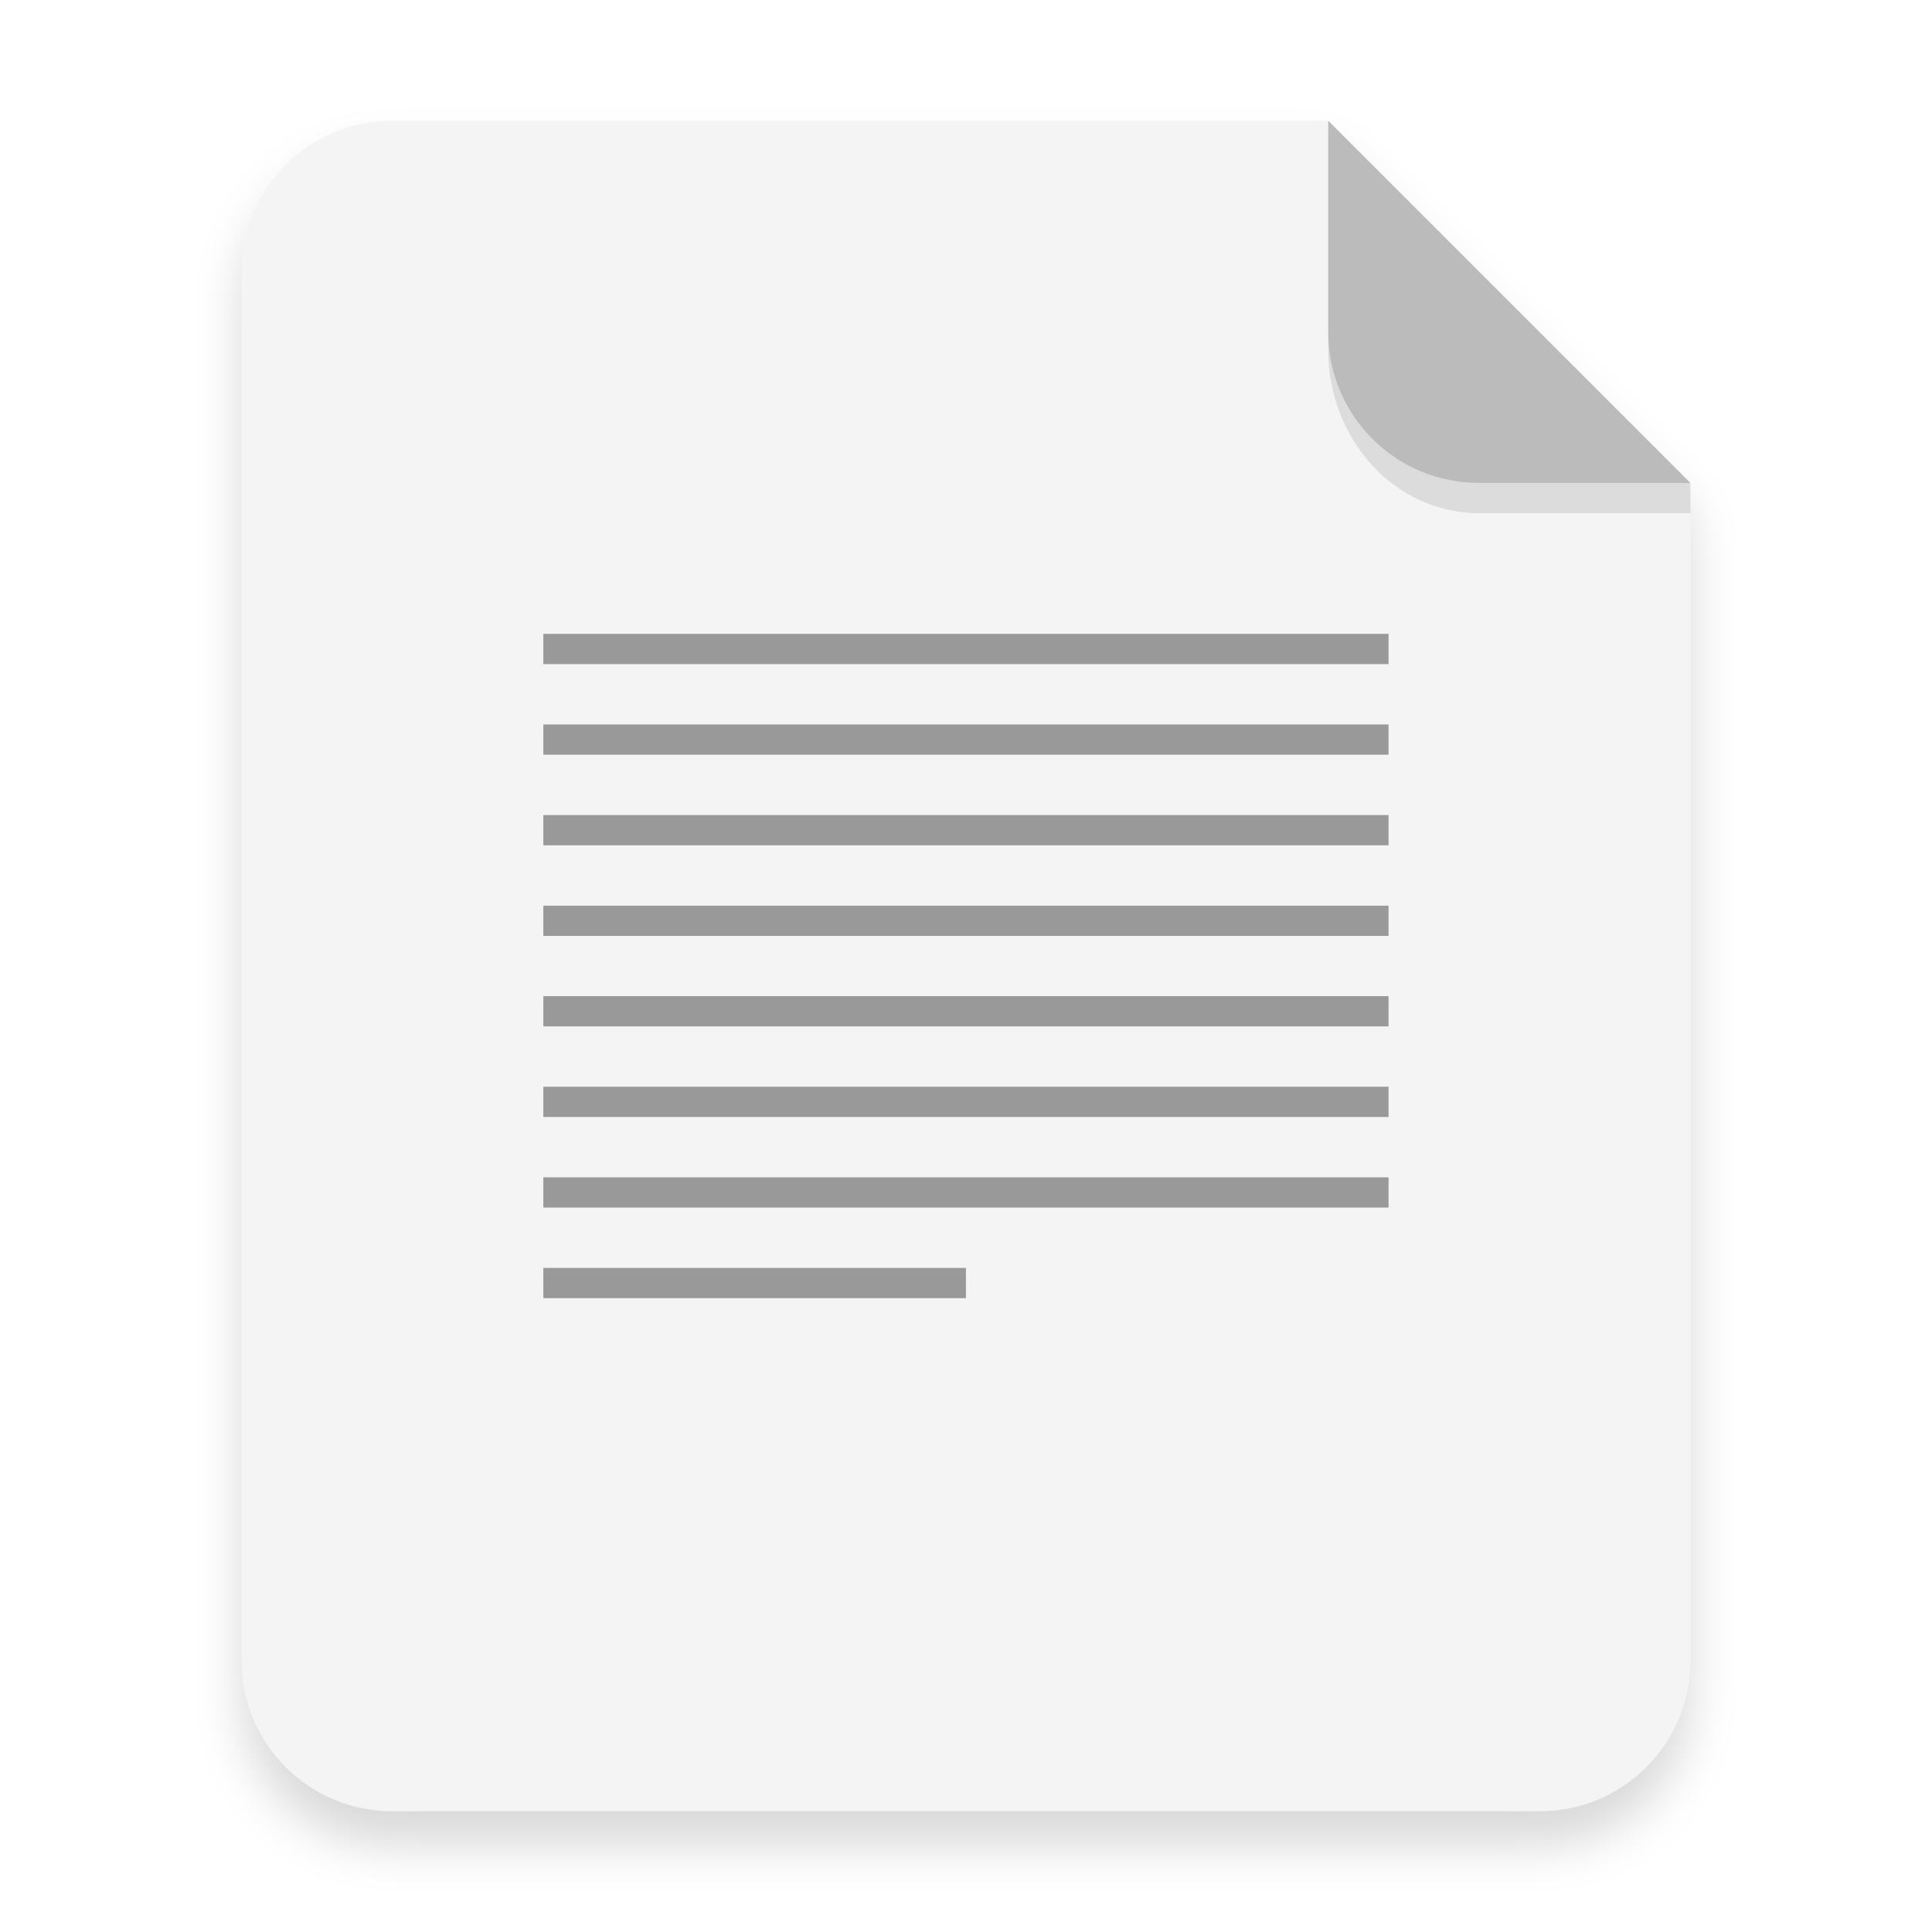
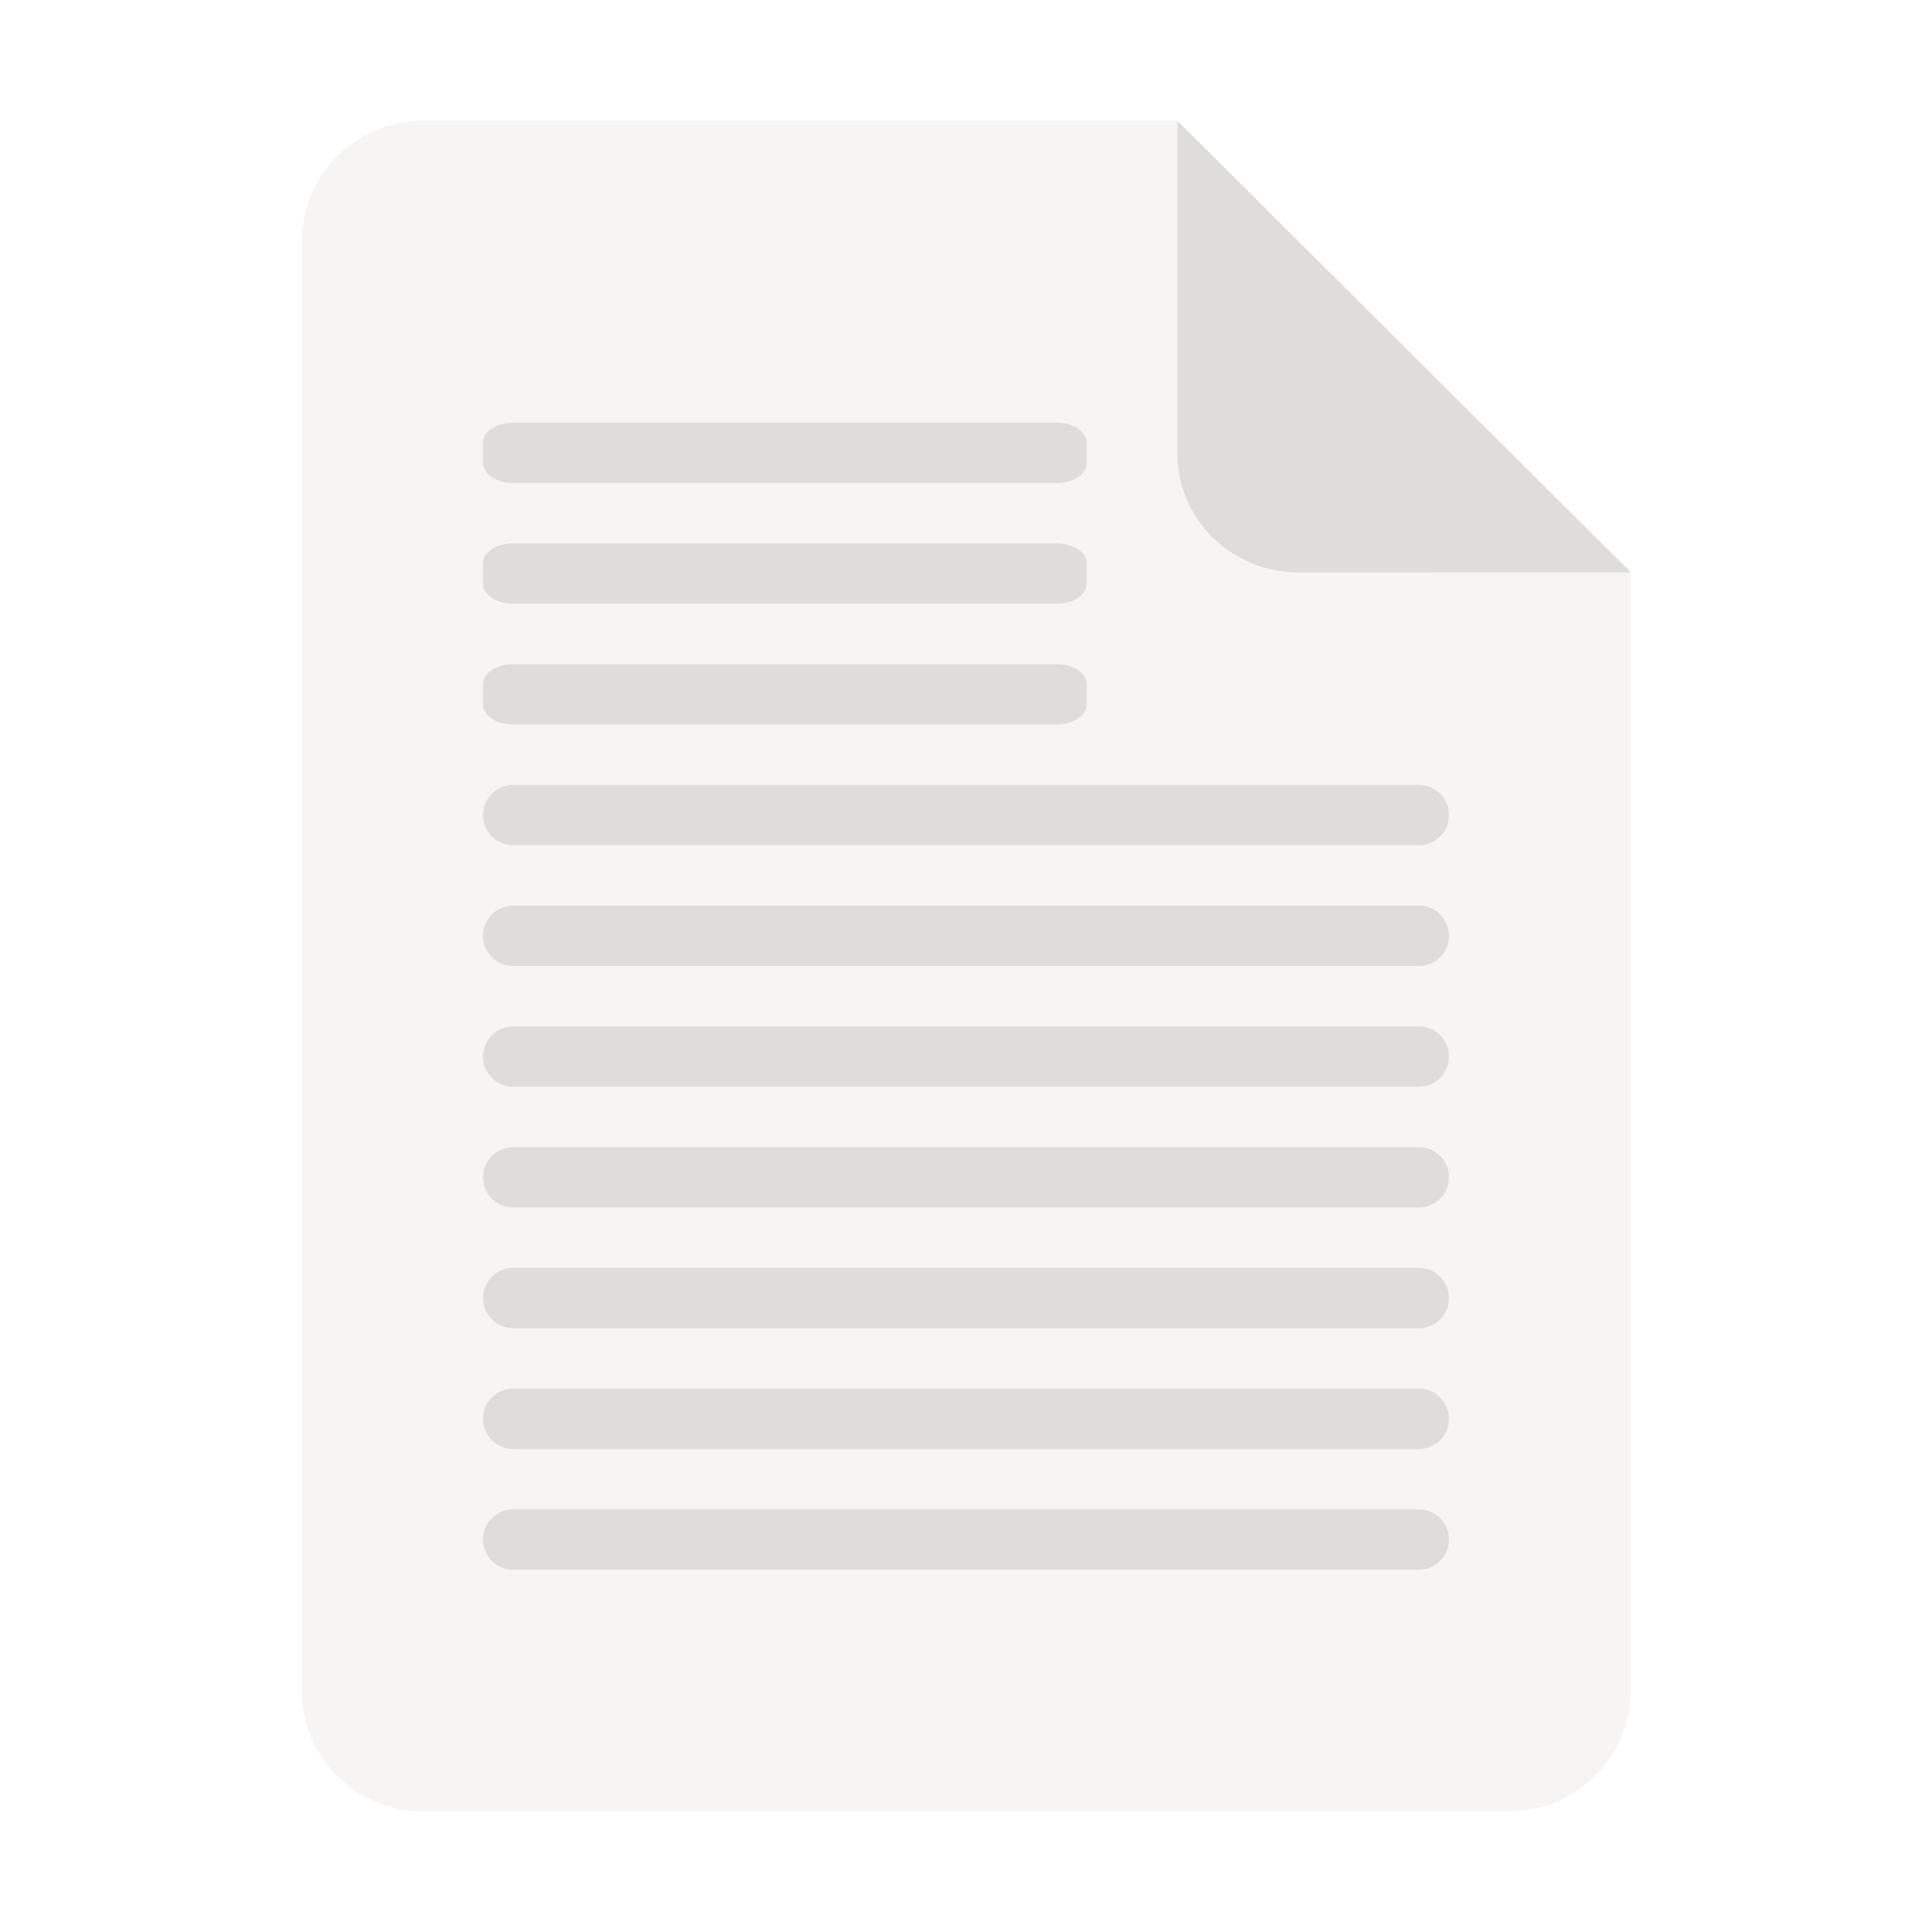
- <svg xmlns="http://www.w3.org/2000/svg" width="64" height="64" version="1.1" viewBox="0 0 16.933 16.933">
-   <defs>
-     <filter id="a" x="-.039" y="-.033" width="1.078" height="1.067" color-interpolation-filters="sRGB">
-       <feGaussianBlur stdDeviation="0.206" />
-     </filter>
-   </defs>
-   <path d="m3.439 1.354c-0.733 0-1.323 0.59-1.323 1.323v12.171c0 0.733 0.59 1.323 1.323 1.323h10.054c0.733 0 1.323-0.59 1.323-1.323v-10.319l-3.175-3.175z" filter="url(#a)" opacity=".15" stroke-width=".265" style="paint-order:stroke fill markers" />
-   <g fill-rule="evenodd">
-     <path transform="scale(.26458)" d="m13 4c-2.77 0-5 2.23-5 5v46c0 2.77 2.23 5 5 5h38c2.77 0 5-2.23 5-5v-39l-12-12z" fill="#f4f4f4" style="paint-order:stroke fill markers" />
-     <path d="m14.816 4.233-3.175-3.175v1.852c0 0.733 0.59 1.323 1.323 1.323z" fill="#bbb" style="paint-order:stroke fill markers" />
-   </g>
-   <path d="m11.641 2.91v0.155c0 0.794 0.59 1.433 1.323 1.433h1.852l1.42e-4 -0.265-1.852 5e-5c-0.733 1.98e-5 -1.323-0.59-1.323-1.323z" opacity=".1" stroke-width="1.041" style="paint-order:stroke fill markers" />
-   <g transform="translate(-18.256 -1.0583)" fill="#999">
-     <path d="m23.018 9.789h7.408v0.265h-7.408z" enable-background="new" />
-     <path d="m23.018 10.583h7.408v0.265h-7.408z" enable-background="new" />
-     <path d="m23.018 11.377h7.408v0.265h-7.408z" enable-background="new" />
-     <path d="m23.018 12.171h3.704v0.265h-3.704z" enable-background="new" />
-     <path d="m23.018 7.408h7.408v0.265h-7.408z" enable-background="new" />
-     <path d="m23.018 8.202h7.408v0.265h-7.408z" enable-background="new" />
-     <path d="m23.018 8.996h7.408v0.265h-7.408z" enable-background="new" />
-     <path d="m23.018 6.614h7.408v0.265h-7.408z" enable-background="new" />
+ <svg xmlns="http://www.w3.org/2000/svg" height="128px" viewBox="0 0 128 128" width="128px">
+   <path d="m 28 8 h 50 l 30.043 29.918 v 74.059 c 0 4.434 -3.609 8.023 -8.043 8.023 h -72 c -4.434 0 -8 -3.566 -8 -8 v -96 c 0 -4.434 3.566 -8 8 -8 z m 0 0" fill="#f6f5f4" />
+   <g fill="#deddda">
+     <path d="m 78 8 v 22 c 0 4.434 3.609 7.922 8.043 7.922 l 22 -0.004 z m 0 0" />
+     <path d="m 34 100 h 60 c 1.105 0 2 0.895 2 2 s -0.895 2 -2 2 h -60 c -1.105 0 -2 -0.895 -2 -2 s 0.895 -2 2 -2 z m 0 0" />
+     <path d="m 34 92 h 60 c 1.105 0 2 0.895 2 2 s -0.895 2 -2 2 h -60 c -1.105 0 -2 -0.895 -2 -2 s 0.895 -2 2 -2 z m 0 0" />
+     <path d="m 34 84 h 60 c 1.105 0 2 0.895 2 2 s -0.895 2 -2 2 h -60 c -1.105 0 -2 -0.895 -2 -2 s 0.895 -2 2 -2 z m 0 0" />
+     <path d="m 34 76 h 60 c 1.105 0 2 0.895 2 2 s -0.895 2 -2 2 h -60 c -1.105 0 -2 -0.895 -2 -2 s 0.895 -2 2 -2 z m 0 0" />
+     <path d="m 34 68 h 60 c 1.105 0 2 0.895 2 2 s -0.895 2 -2 2 h -60 c -1.105 0 -2 -0.895 -2 -2 s 0.895 -2 2 -2 z m 0 0" />
+     <path d="m 34 60 h 60 c 1.105 0 2 0.895 2 2 s -0.895 2 -2 2 h -60 c -1.105 0 -2 -0.895 -2 -2 s 0.895 -2 2 -2 z m 0 0" />
+     <path d="m 34 52 h 60 c 1.105 0 2 0.895 2 2 s -0.895 2 -2 2 h -60 c -1.105 0 -2 -0.895 -2 -2 s 0.895 -2 2 -2 z m 0 0" />
+     <path d="m 34 44 h 36 c 1.105 0 2 0.594 2 1.324 v 1.352 c 0 0.73 -0.895 1.324 -2 1.324 h -36 c -1.105 0 -2 -0.594 -2 -1.324 v -1.352 c 0 -0.73 0.895 -1.324 2 -1.324 z m 0 0" />
+     <path d="m 34 36 h 36 c 1.105 0 2 0.594 2 1.324 v 1.352 c 0 0.73 -0.895 1.324 -2 1.324 h -36 c -1.105 0 -2 -0.594 -2 -1.324 v -1.352 c 0 -0.73 0.895 -1.324 2 -1.324 z m 0 0" />
+     <path d="m 34 28 h 36 c 1.105 0 2 0.594 2 1.324 v 1.352 c 0 0.73 -0.895 1.324 -2 1.324 h -36 c -1.105 0 -2 -0.594 -2 -1.324 v -1.352 c 0 -0.73 0.895 -1.324 2 -1.324 z m 0 0" />
  </g>
</svg>
